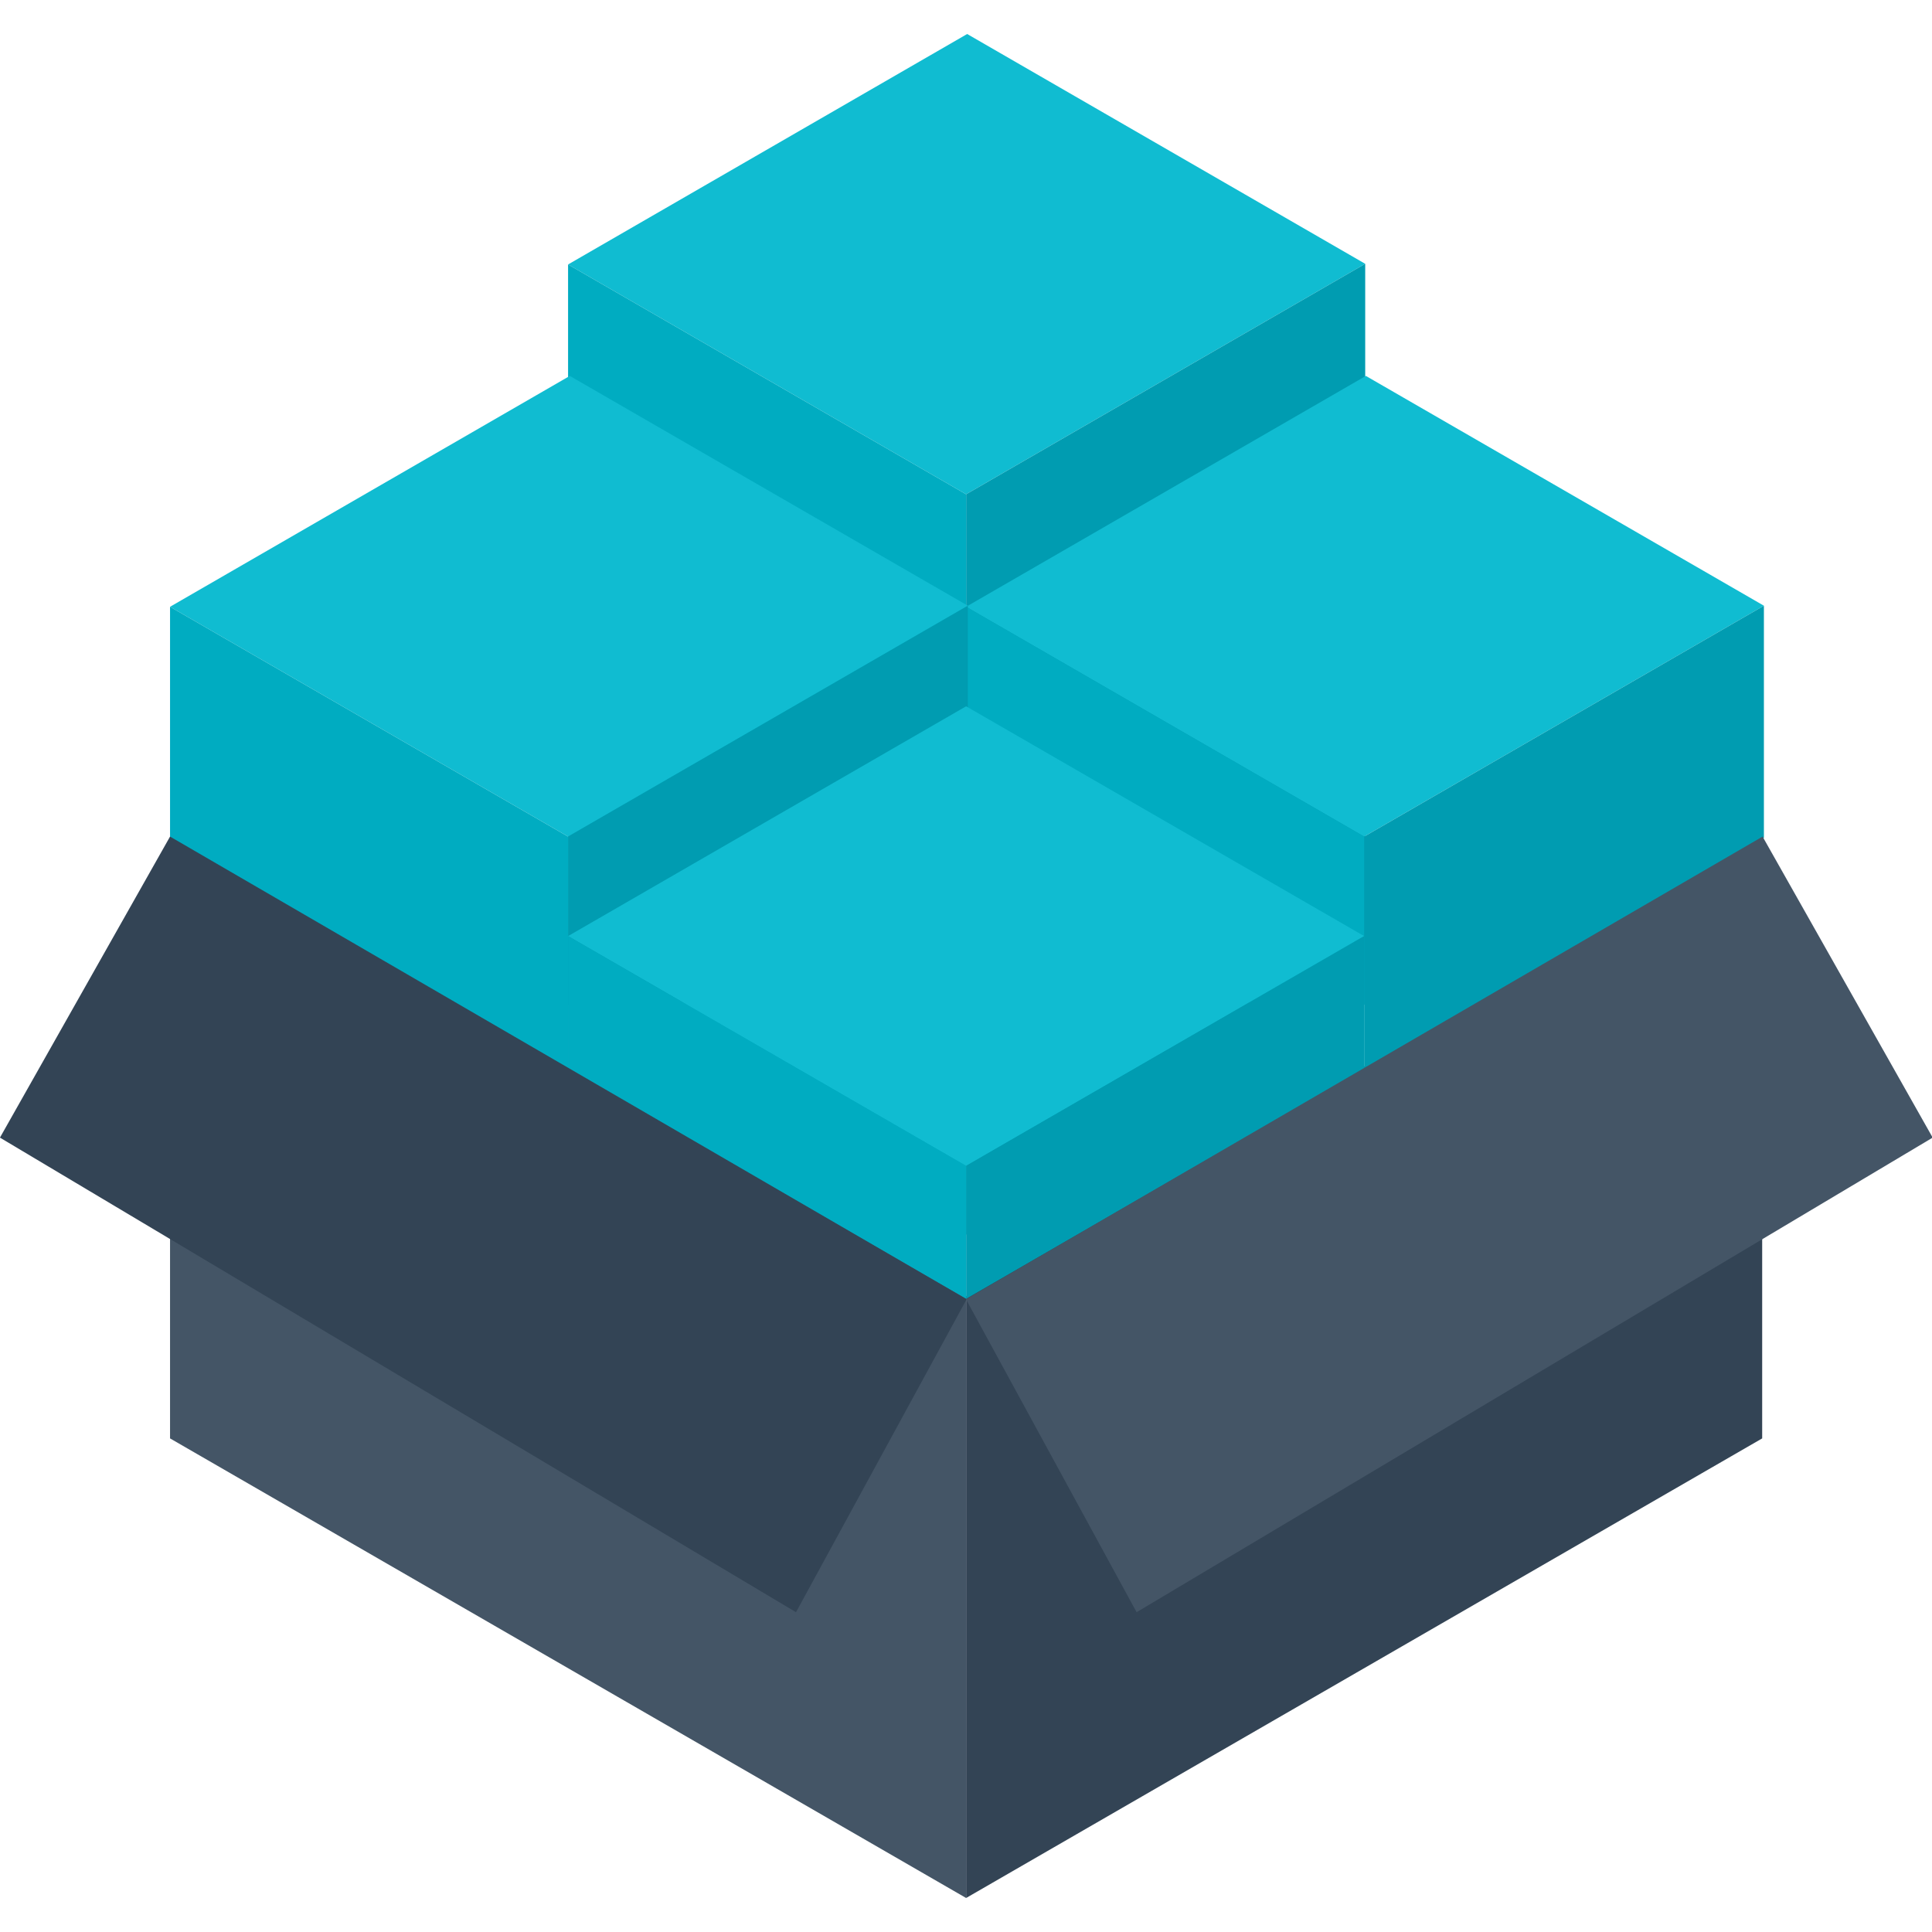
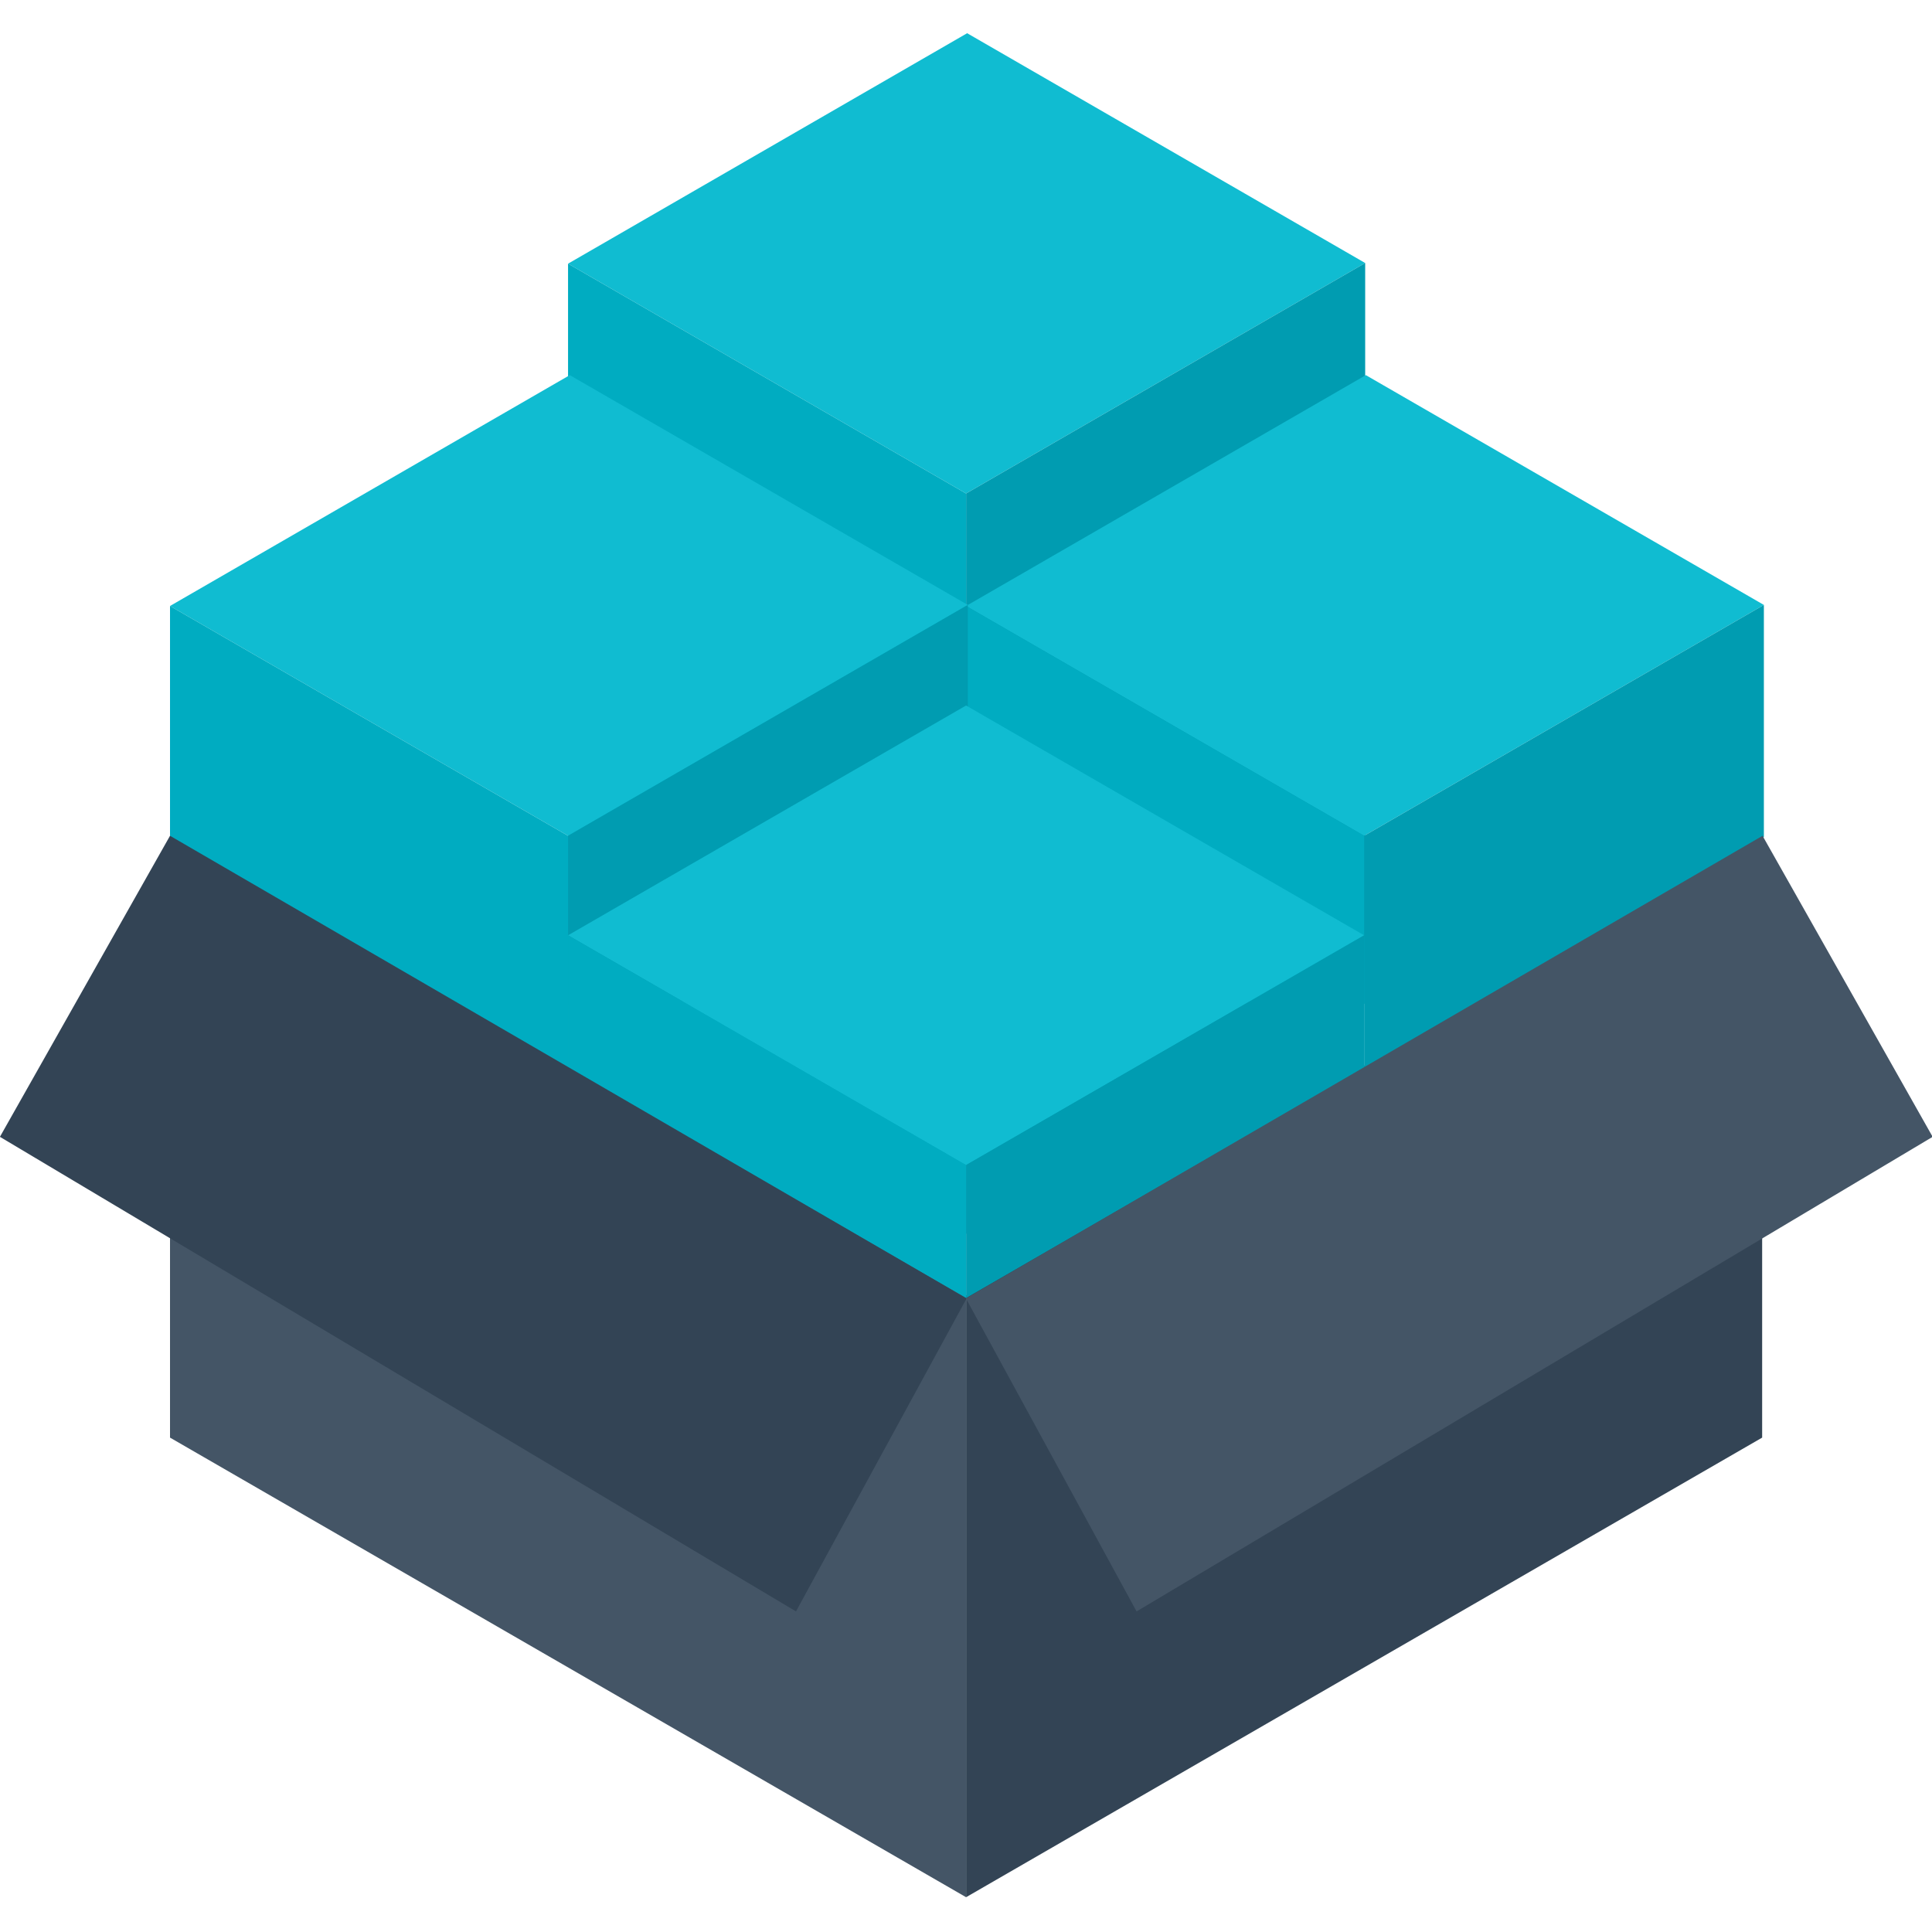
<svg xmlns="http://www.w3.org/2000/svg" viewBox="0 0 60 60">
-   <g transform="matrix(4.120425,0,0,4.120425,-93.60932,-81.15043)">
+   <g transform="matrix(4.120425,0,0,4.120425,-93.61019,-81.17495)">
    <g>
-       <path points="30,34 36,30.536 36,26 30,29.464" d="M30,29.464 30,34 36,30.536 36,26Z" style="fill:#345;stroke:none" />
-       <path points="30,29.464 30,34 24,30.536 24,26" d="M24,26 30,29.464 30,34 24,30.536Z" style="fill:#456;stroke:none" />
+       <path d="M30,29.464 30,34 36,30.536 36,26Z" style="fill:#345;stroke:none" />
+       <path d="M24,26 30,29.464 30,34 24,30.536Z" style="fill:#456;stroke:none" />
    </g>
    <g>
-       <path style="fill:#10bcd1;stroke:none" d="m27,21.688 3,1.732 3.008,-1.737 -3,-1.732z" points="30,23.42 33.008,21.683 30.008,19.951 27,21.688" />
-       <path style="fill:#009cb1;stroke:none" d="M30,23.42 30,29l3.008,-1.737 0,-5.58z" points="30,29 33.008,27.263 33.008,21.683 30,23.42" />
-       <path style="fill:#00acc1;stroke:none" d="M27,21.688 30,23.42 30,29 27,27.268Z" points="30,23.42 30,29 27,27.268 27,21.688" />
+       <path style="fill:#10bcd1;stroke:none" d="m27,21.688 3,1.732 3.008,-1.737 -3,-1.732z" />
+       <path style="fill:#009cb1;stroke:none" d="M30,23.42 30,29l3.008,-1.737 0,-5.58z" />
+       <path style="fill:#00acc1;stroke:none" d="M27,21.688 30,23.42 30,29 27,27.268Z" />
    </g>
    <g>
-       <path style="fill:#10bcd1;stroke:none" d="M30,24.268 33,26 36.013,24.26 33.013,22.528Z" points="33,26 36.013,24.26 33.013,22.528 30,24.268" />
-       <path style="fill:#009cb1;stroke:none" d="m33,26 0,1.75 3.013,-1.74 0,-1.75z" points="33,27.75 36.013,26.01 36.013,24.26 33,26" />
-       <path style="fill:#00acc1;stroke:none" d="M30,24.268 33,26l0,1.75 -3,-1.732z" points="33,26 33,27.75 30,26.018 30,24.268" />
+       <path style="fill:#10bcd1;stroke:none" d="M30,24.268 33,26l3.013,-1.74 -3,-1.732z" />
+       <path style="fill:#009cb1;stroke:none" d="m33,26 0,1.75 3.013,-1.74 0,-1.75z" />
+       <path style="fill:#00acc1;stroke:none" d="M30,24.268 33,26l0,1.75 -3,-1.732z" />
    </g>
    <g>
-       <path points="27,26 30.013,24.26 27.013,22.528 24,24.268" d="M24,24.268 27,26 30.013,24.26 27.013,22.528Z" style="fill:#10bcd1;stroke:none" />
-       <path points="27,27.75 30.013,26.01 30.013,24.26 27,26 " d="m27,26 0,1.75 3.013,-1.74 0,-1.75z" style="fill:#009cb1;stroke:none" />
-       <path points="27,26 27,27.75 24,26.018 24,24.268" d="M24,24.268 27,26l0,1.75 -3,-1.732z" style="fill:#00acc1;stroke:none" />
+       <path d="M24,24.268 27,26l3.013,-1.74 -3,-1.732z" style="fill:#10bcd1;stroke:none" />
+       <path d="m27,26 0,1.75 3.013,-1.74 0,-1.75z" style="fill:#009cb1;stroke:none" />
+       <path d="M24,24.268 27,26l0,1.75 -3,-1.732z" style="fill:#00acc1;stroke:none" />
    </g>
    <g>
-       <path points="30,28.482 33,26.75 30,25.018 27,26.75" d="M27,26.75 30,28.482 33,26.75 30,25.018Z" style="fill:#10bcd1" />
-       <path points="30,29.484 33,27.752 33,26.75 30,28.482" d="m30,28.482 0,1.002 3,-1.732L33,26.75Z" style="fill:#009cb1" />
-       <path points="30,28.482 30,29.484 27,27.752 27,26.75" d="m27,26.75 3,1.732 0,1.002 -3,-1.732z" style="fill:#00acc1" />
+       <path d="M27,26.75 30,28.482 33,26.75 30,25.018Z" style="fill:#10bcd1" />
+       <path d="m30,28.482 0,1.002 3,-1.732L33,26.75Z" style="fill:#009cb1" />
+       <path d="m27,26.75 3,1.732 0,1.002 -3,-1.732z" style="fill:#00acc1" />
    </g>
    <path d="m24,26 -1.282,2.269 6,3.577 1.286,-2.359z" style="fill:#345" />
    <path style="fill:#456" d="m36.003,26 1.282,2.269 -6,3.577 -1.286,-2.359z" />
  </g>
</svg>
